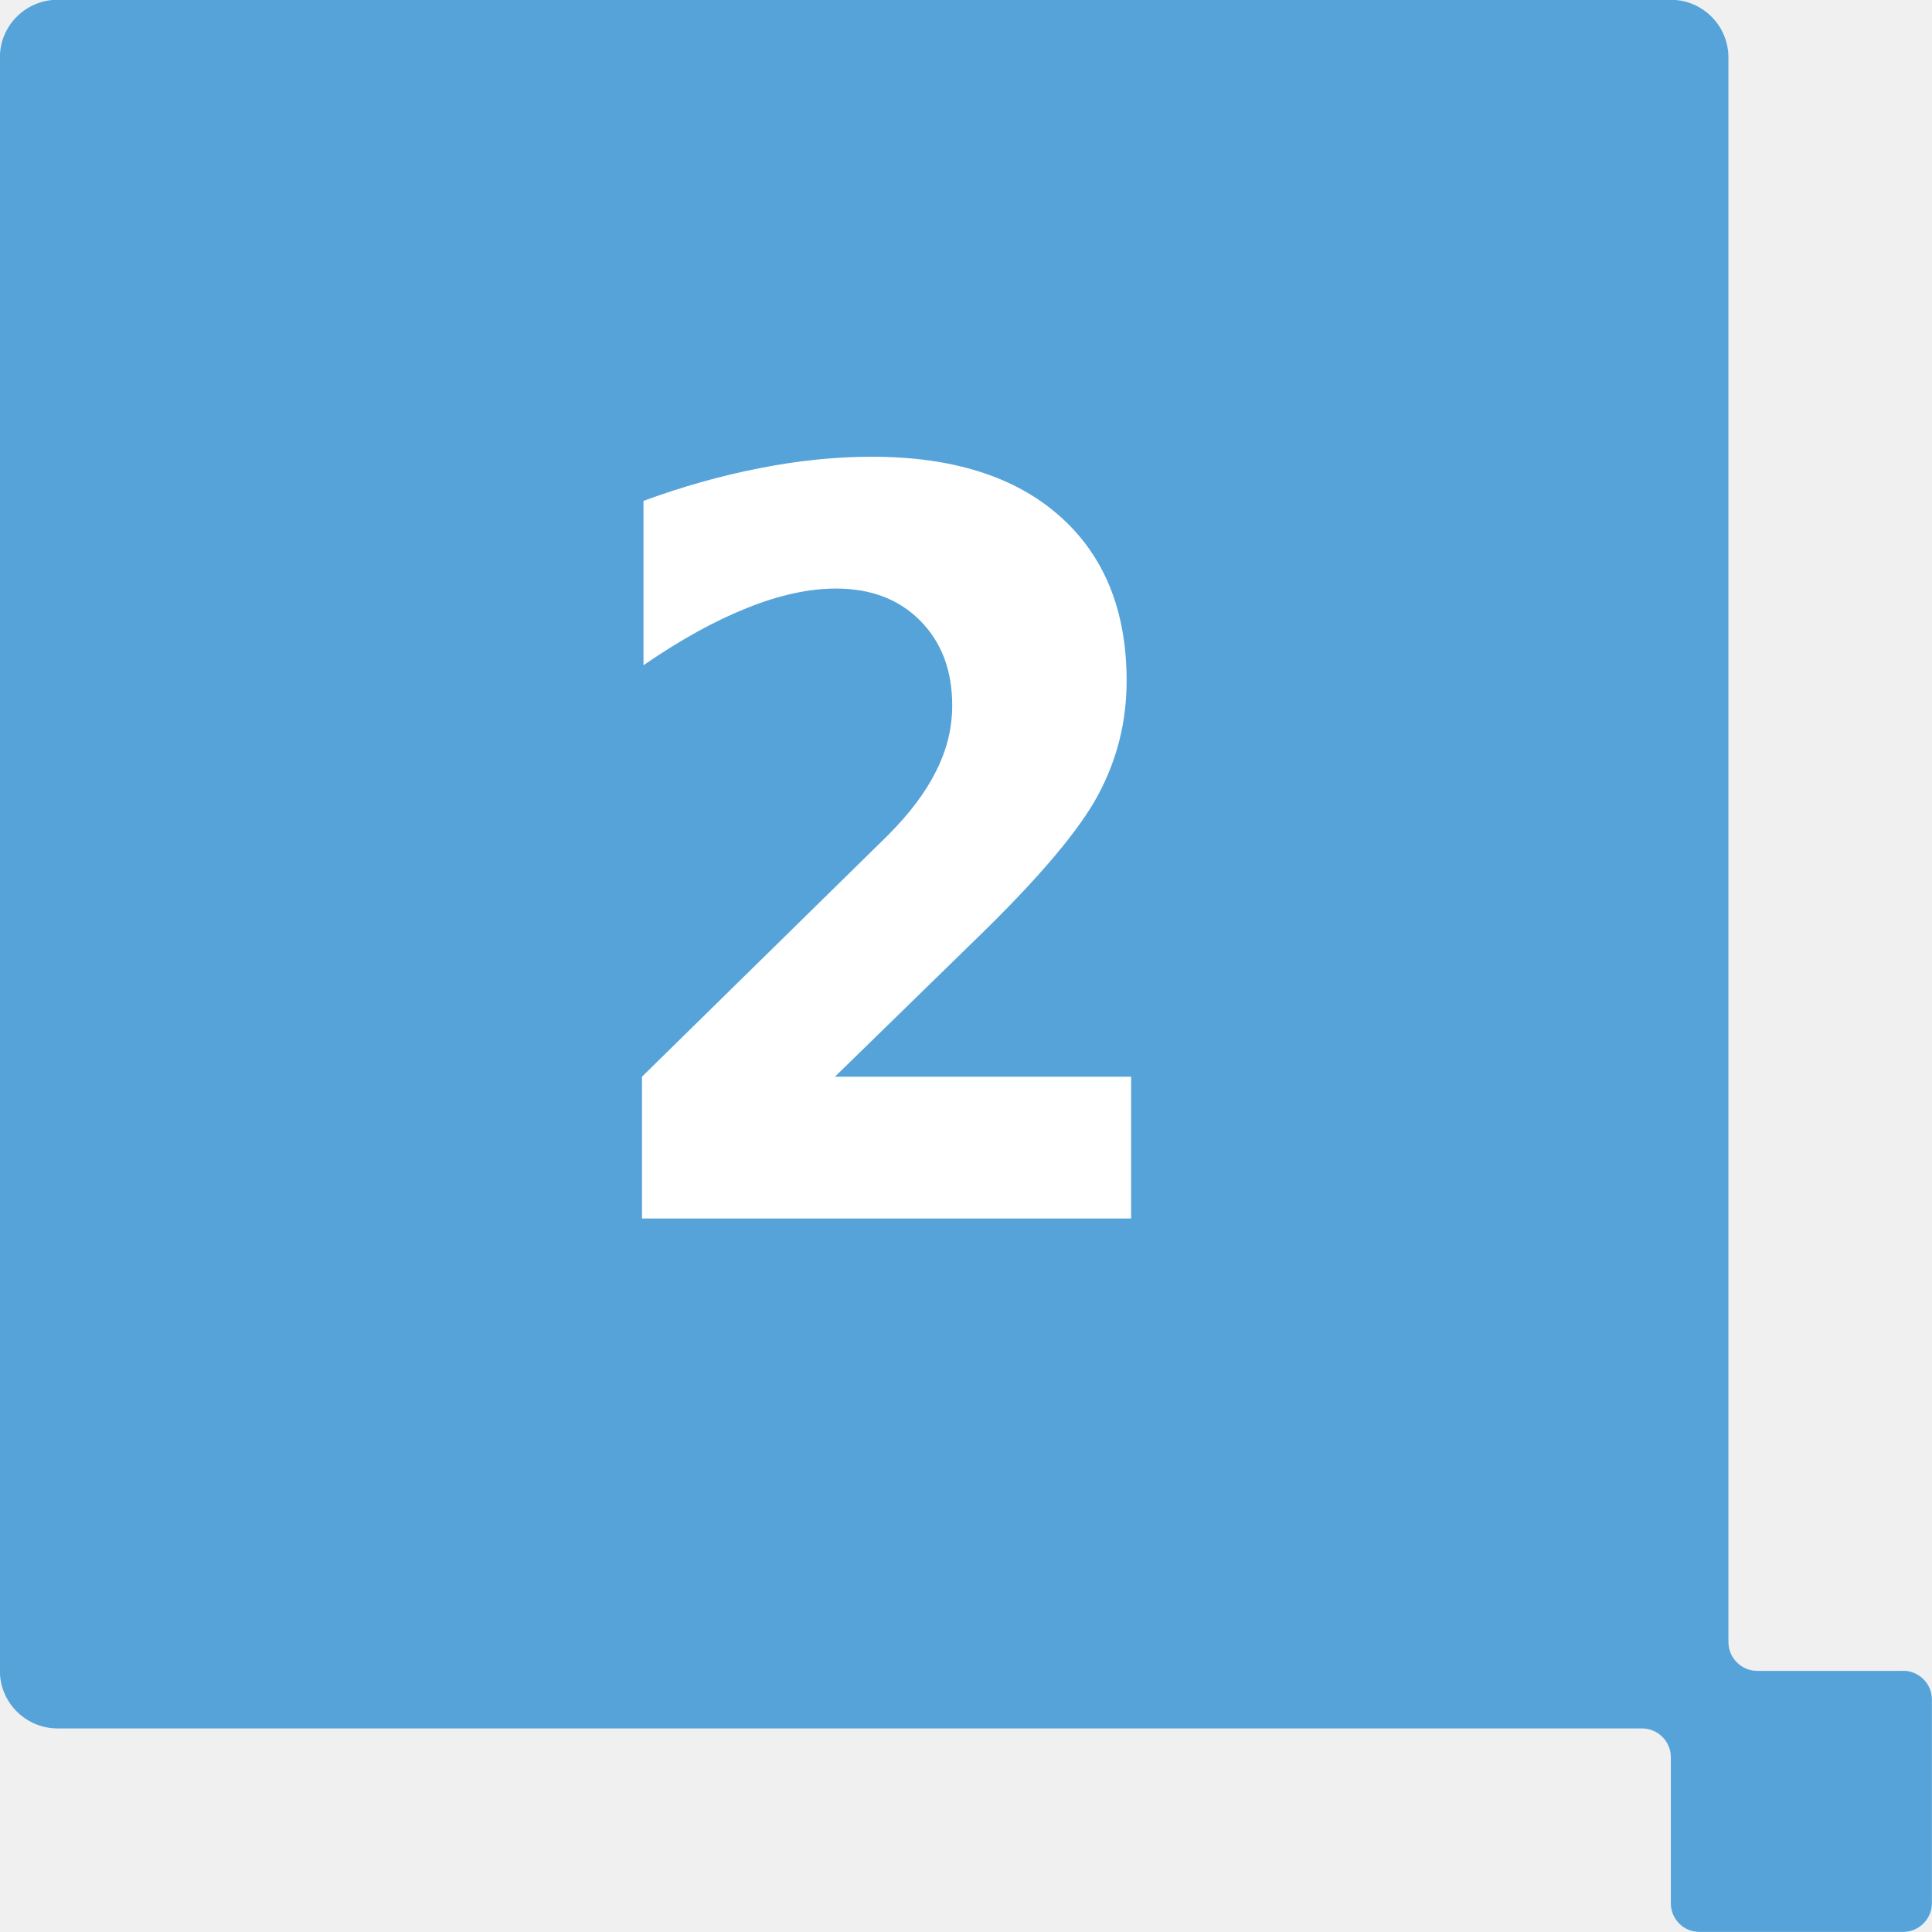
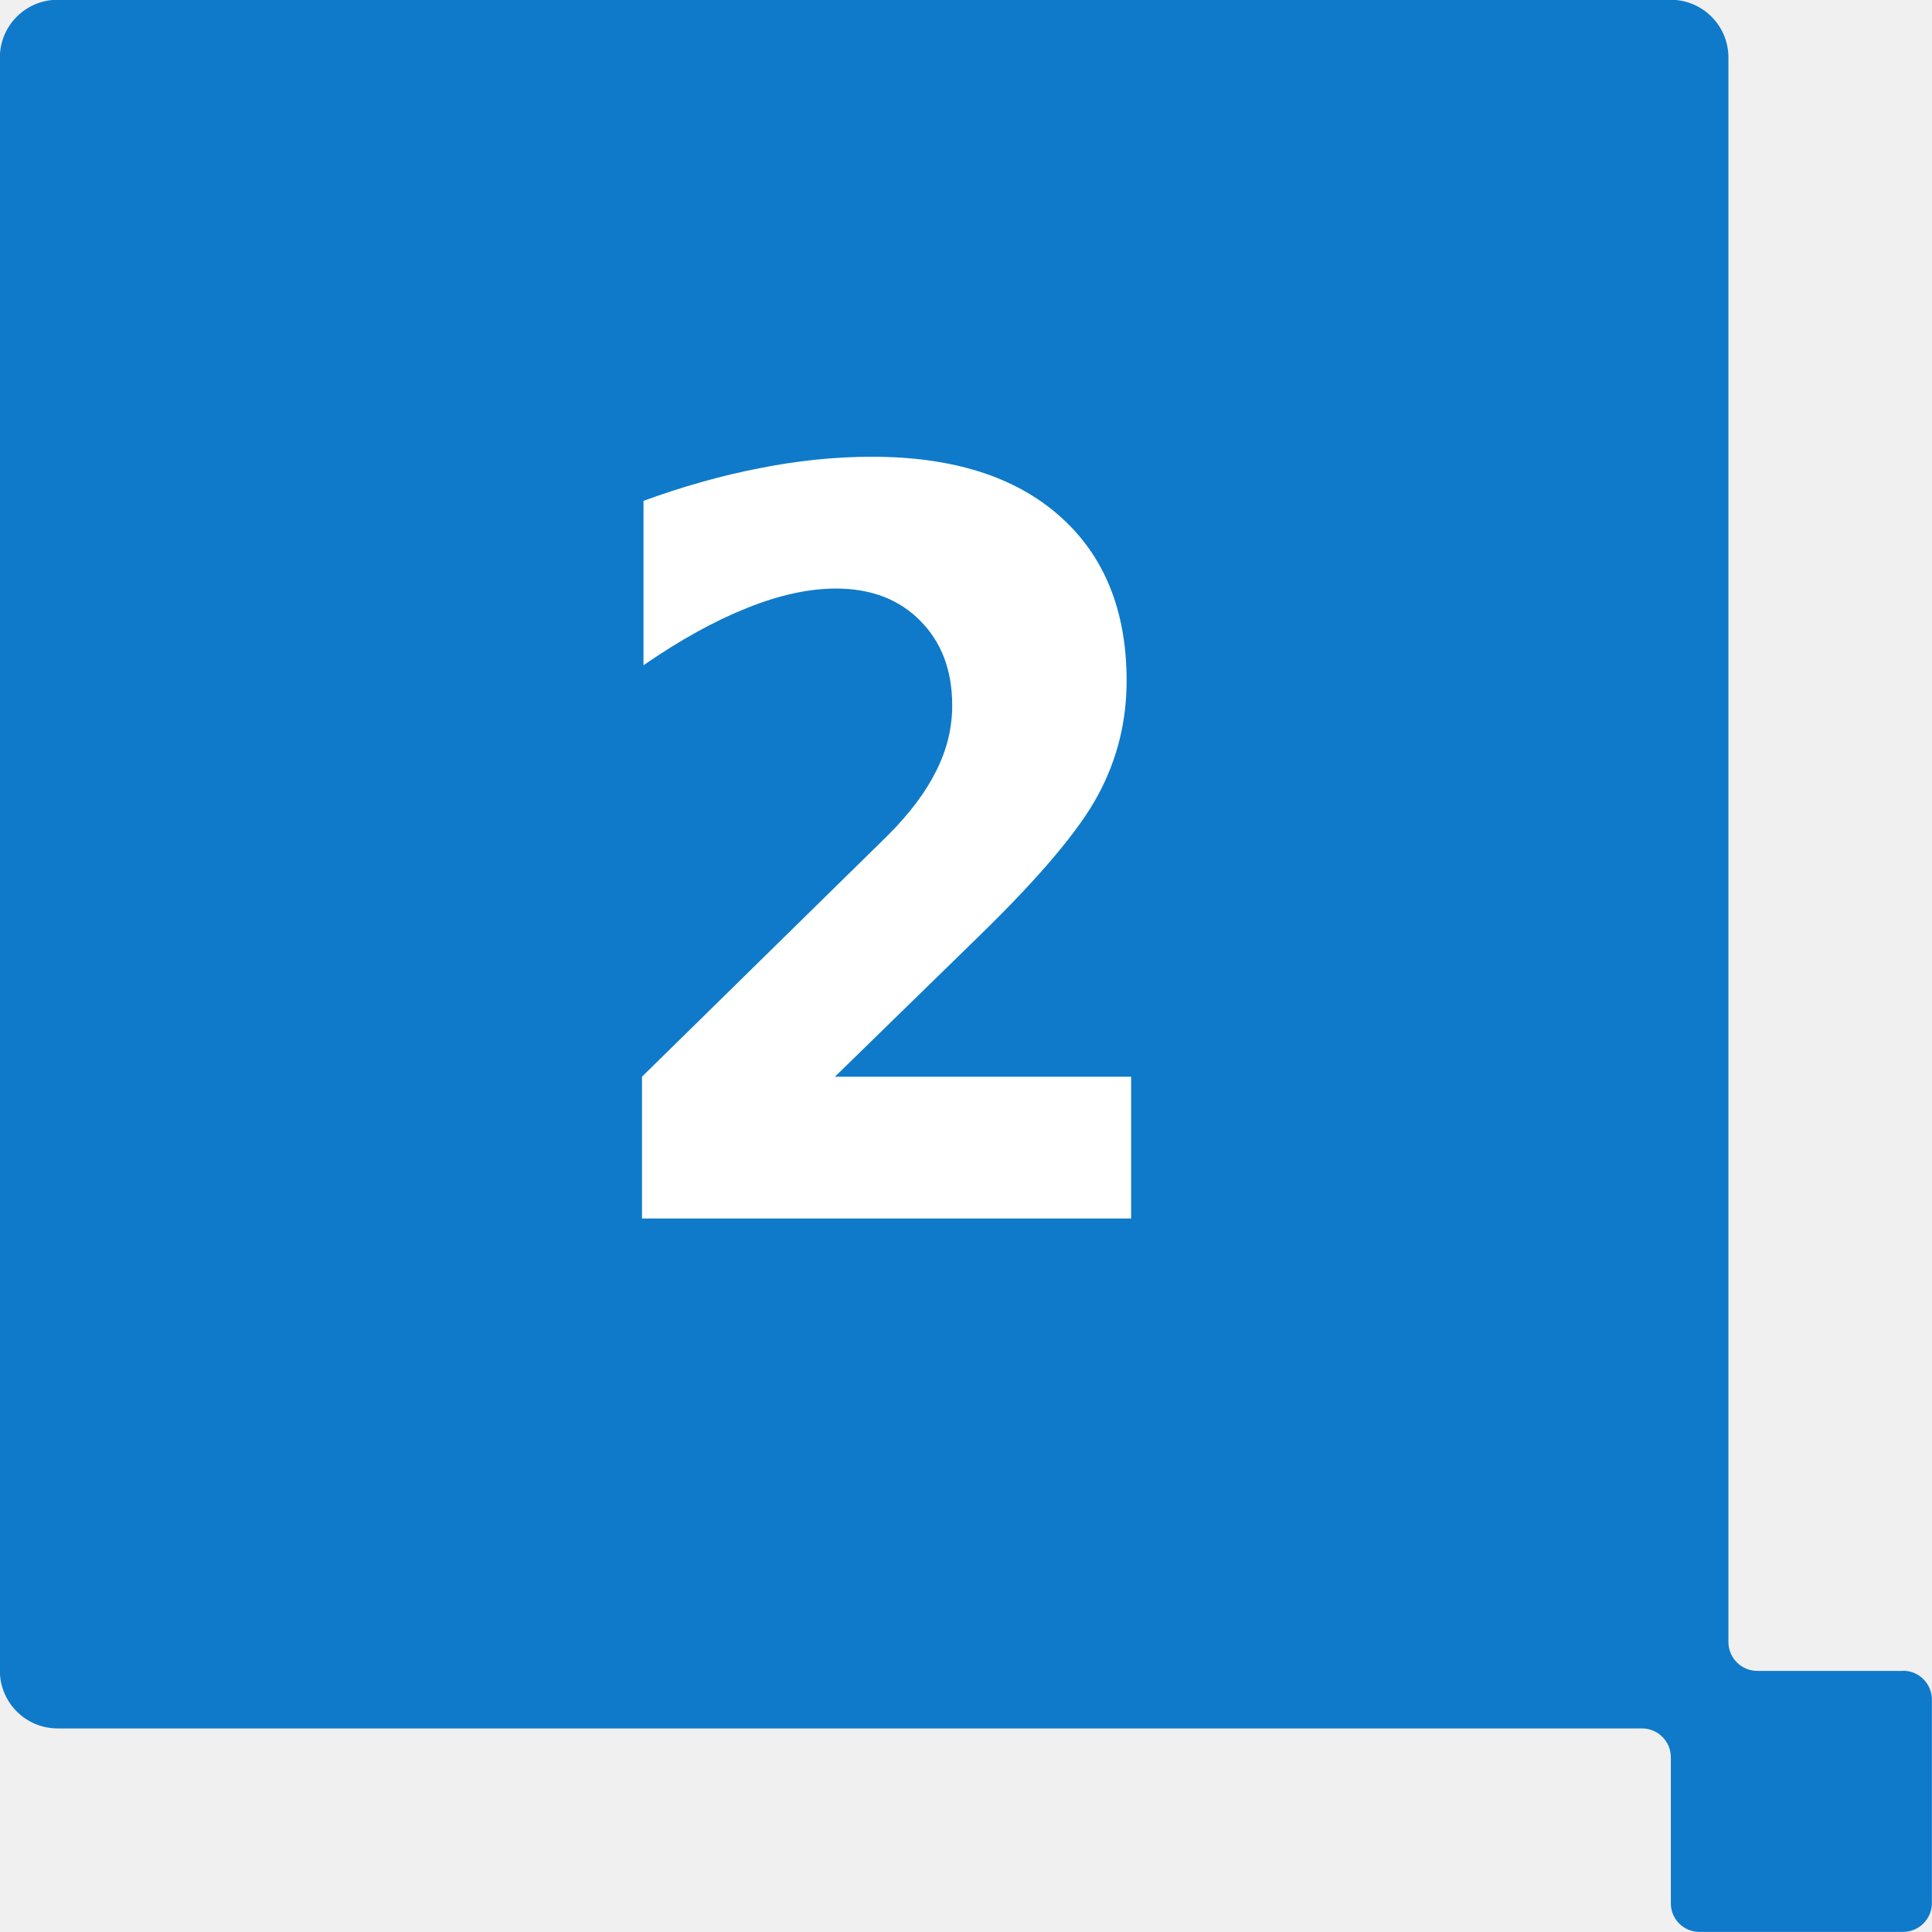
<svg xmlns="http://www.w3.org/2000/svg" id="Icon-2" width="60.234" height="60.234" viewBox="0 0 60.234 60.234">
-   <path id="Path_1004" data-name="Path 1004" d="M114.752,230.329H110.2a.9.9,0,0,1-.895-.9v-49.4a1.8,1.8,0,0,0-1.791-1.8h-50.3a1.8,1.8,0,0,0-1.8,1.8v50.294a1.8,1.8,0,0,0,1.8,1.8H106.61a.9.9,0,0,1,.9.9v4.551a.889.889,0,0,0,.891.893h6.348a.9.9,0,0,0,.9-.893v-6.349a.9.9,0,0,0-.9-.9" transform="translate(-55.418 -178.236)" fill="#56a3da" />
+   <path id="Path_1004" data-name="Path 1004" d="M114.752,230.329H110.2a.9.9,0,0,1-.895-.9v-49.4a1.8,1.8,0,0,0-1.791-1.8h-50.3a1.8,1.8,0,0,0-1.8,1.8v50.294a1.8,1.8,0,0,0,1.8,1.8H106.61a.9.9,0,0,1,.9.9v4.551a.889.889,0,0,0,.891.893h6.348a.9.9,0,0,0,.9-.893v-6.349a.9.9,0,0,0-.9-.9" transform="translate(-55.418 -178.236)" fill="#0F7AC9" />
  <text id="_2" data-name="2" transform="translate(17.734 37.99)" fill="#fff" font-size="32" font-family="frutiger, frutiger linotype, univers, calibri, gill sans, gill sans mt, myriad pro, myriad, dejavu sans condensed, liberation sans, nimbus sans l, tahoma, geneva, helvetica neue, helvetica, arial, sans-serif" font-weight="700">
    <tspan x="0" y="0">2</tspan>
  </text>
</svg>
